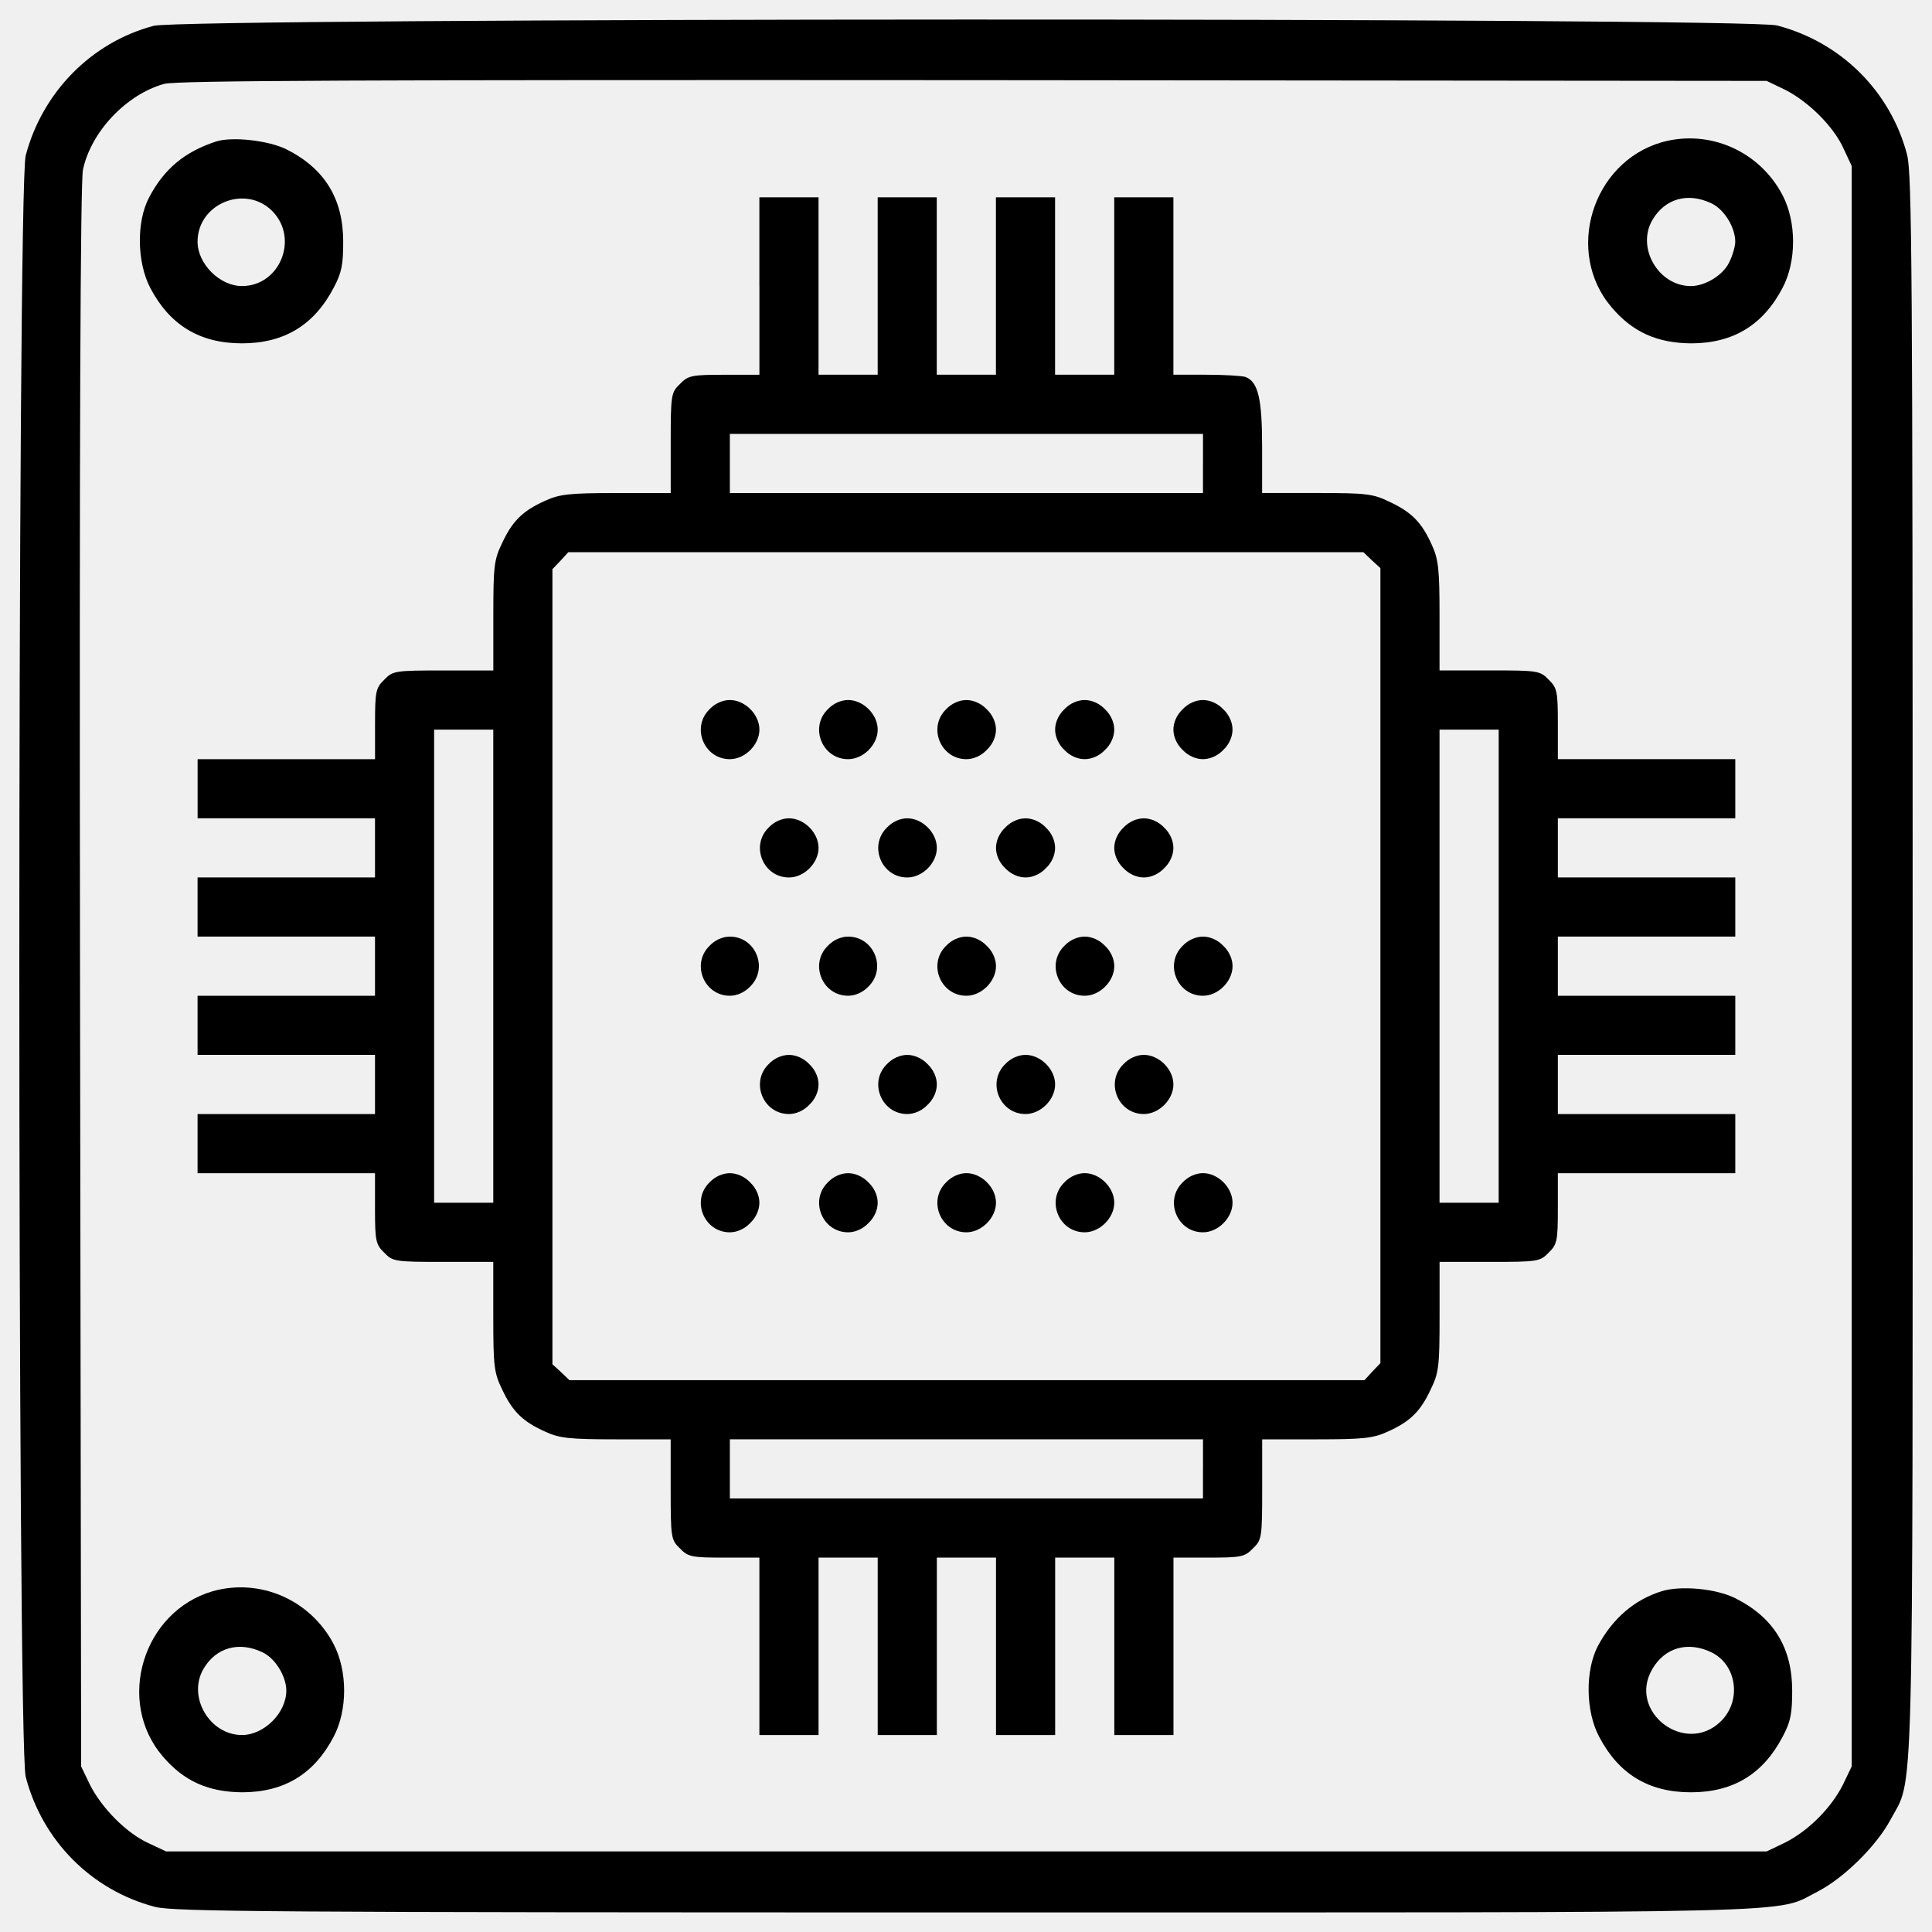
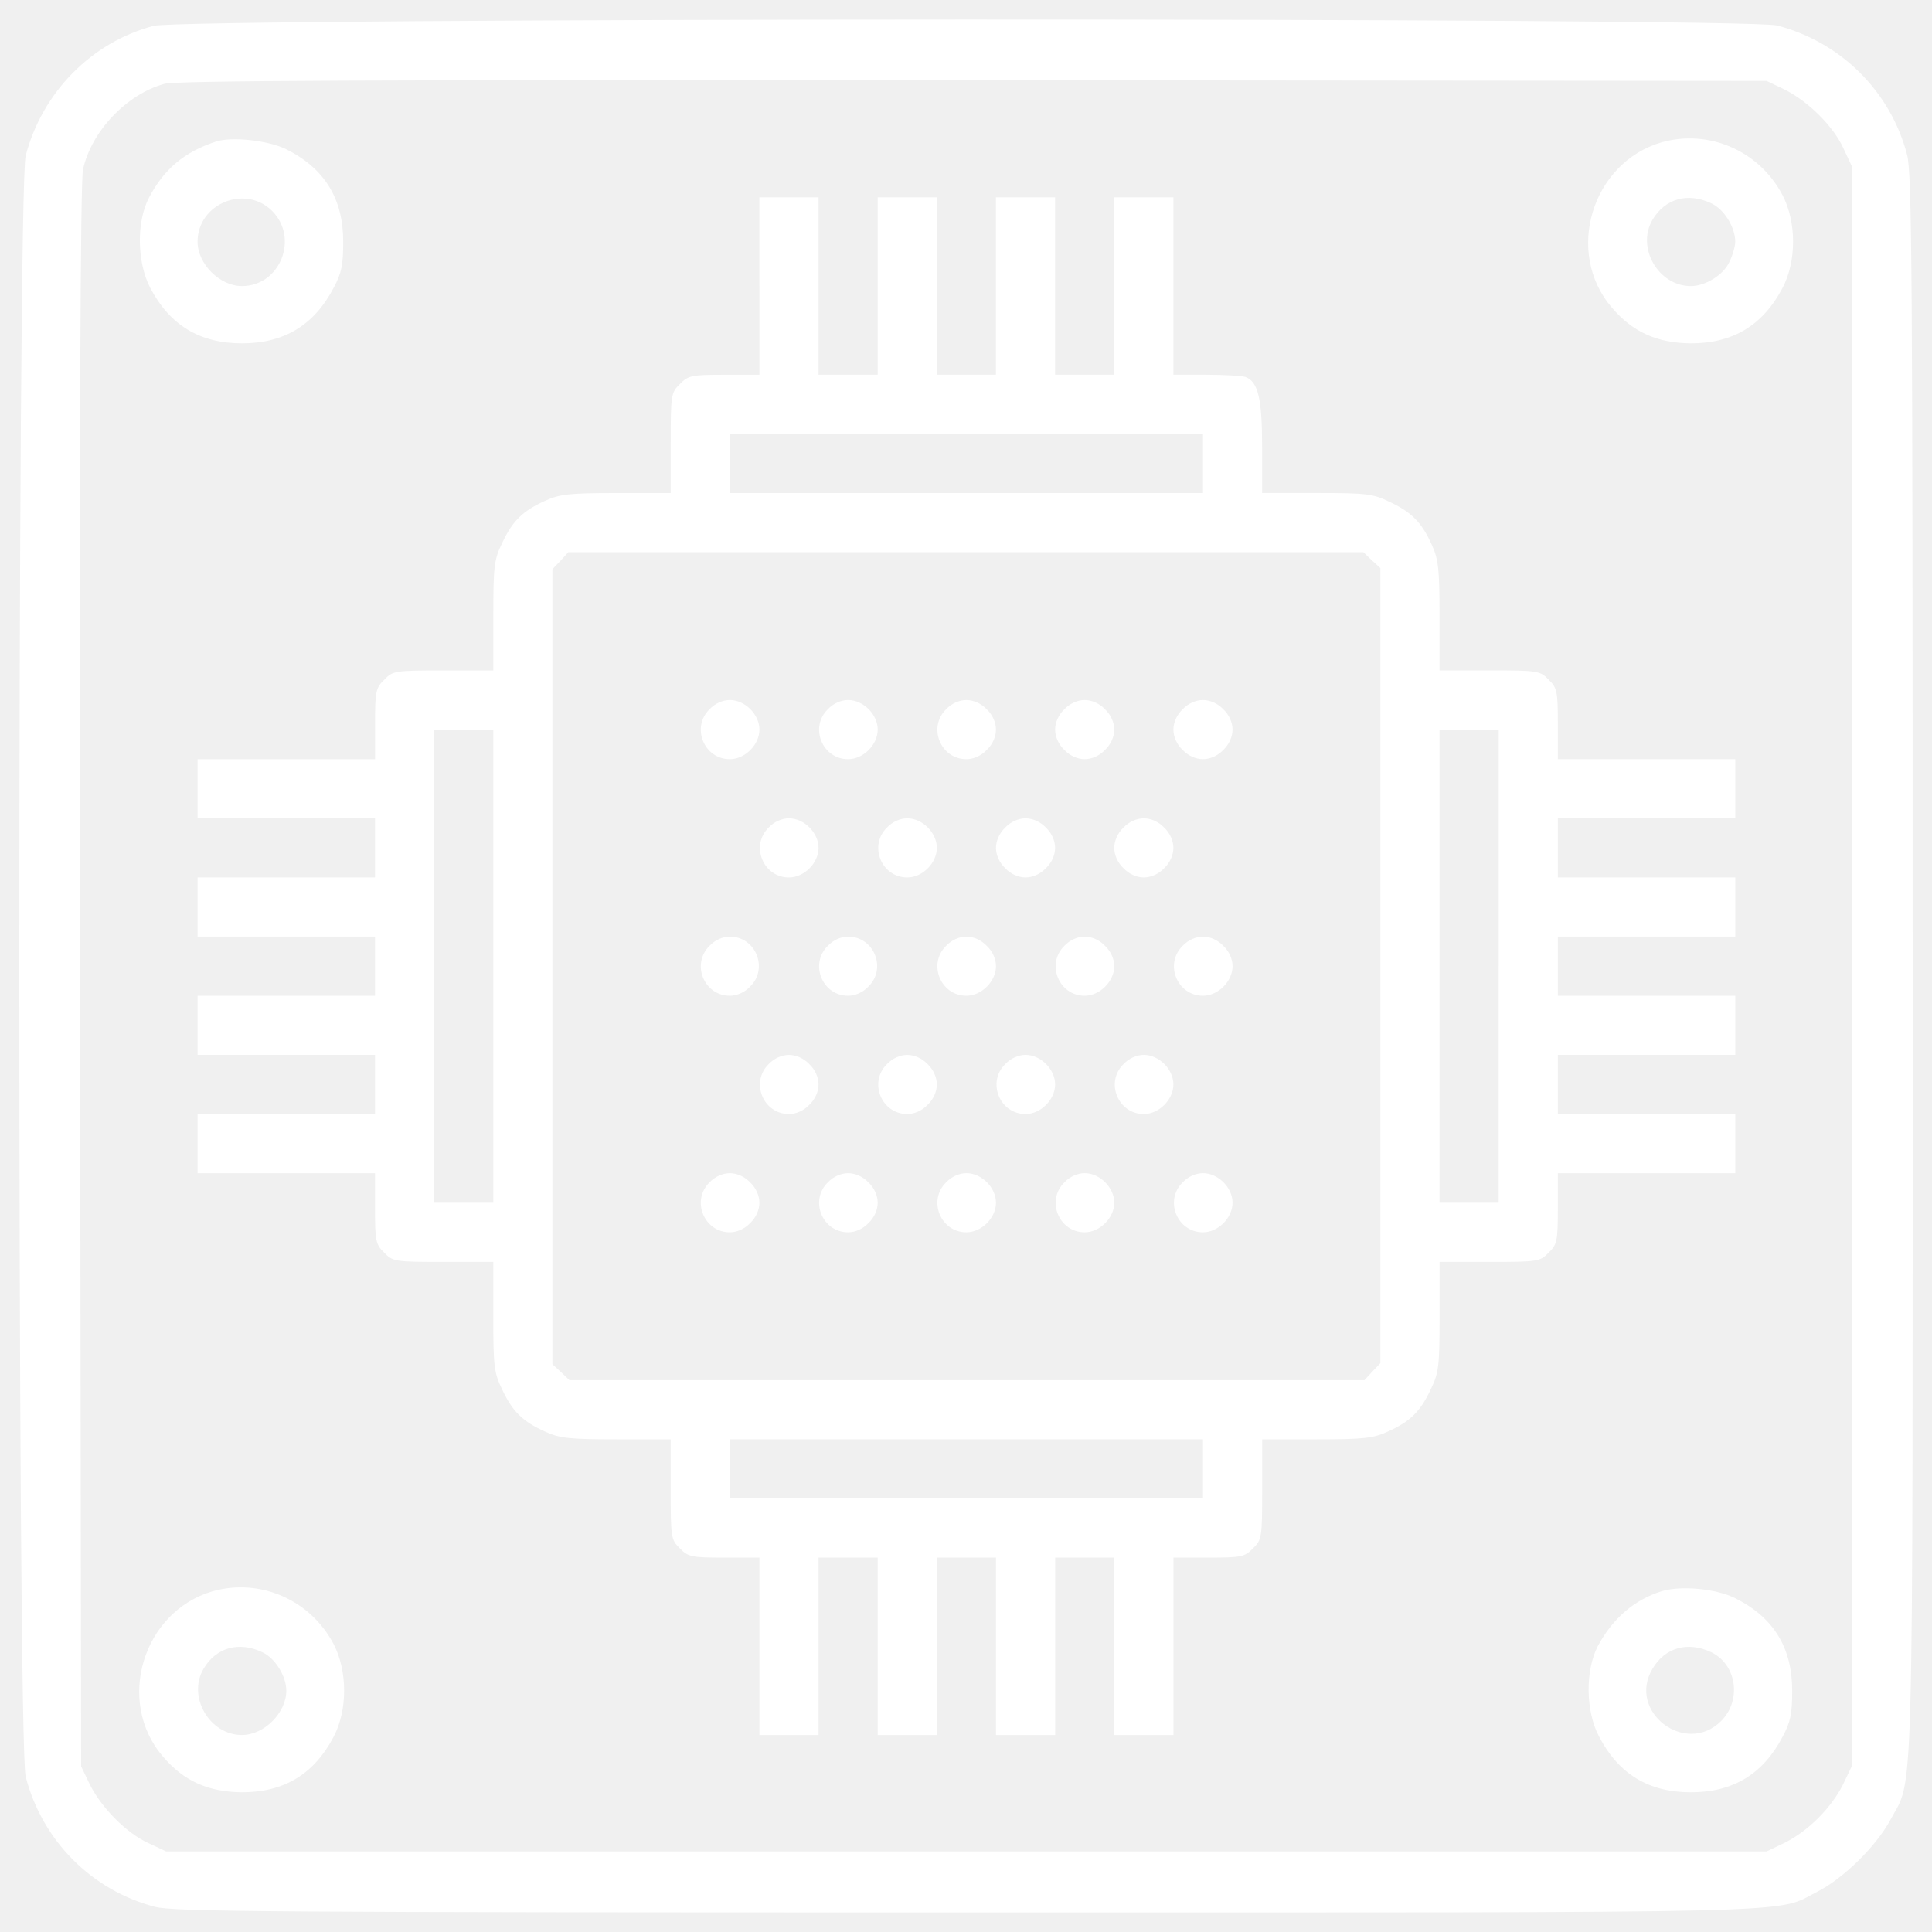
<svg xmlns="http://www.w3.org/2000/svg" version="1.1" x="0px" y="0px" viewBox="0 0 1000 1000" enable-background="new 0 0 1000 1000" xml:space="preserve">
  <g>
    <g transform="translate(0,512) scale(0.1,-0.1)">
-       <path d="M795,4986.3c-323.3-86.1-575.9-344.4-662-671.5c-44-166.4-44-8224.9,0-8391.3c86.1-331,340.5-587.4,669.6-673.5c99.5-24.9,591.2-28.7,4199.5-28.7c4457.8,0,4178.4-7.7,4404.2,107.1c135.8,68.9,304.2,235.4,376.9,369.3c124.4,235.3,116.7-78.5,116.7,4421.4c0,3608.3-3.8,4100-28.7,4199.5c-86.1,329.1-342.5,583.5-673.4,669.6C9035.1,5030.3,953.8,5028.4,795,4986.3z M9239.9,4655.3c120.5-61.2,250.6-189.4,302.3-304.2l42.1-89.9V119.1V-4023l-45.9-95.7c-61.2-120.5-177.9-237.2-298.5-298.4l-95.7-45.9H5002.1H860l-89.9,42.1c-114.8,51.7-243,181.7-304.2,302.3L420-4023L414.2,61.7c-3.8,2808.6,1.9,4115.3,15.3,4180.4c42.1,197.1,225.8,390.3,420.9,443.9c67,17.2,1010.2,21,4189.9,19.1l4103.8-3.8L9239.9,4655.3z" />
-       <path d="M1118.3,4387.5C953.8,4333.9,848.5,4244,772,4098.6c-67-126.3-63.1-336.7,5.7-468.7c101.4-193.2,256.4-287,474.5-287s373.1,93.7,474.5,287c42.1,78.4,49.7,120.5,49.7,239.2c0,221.9-95.7,378.8-294.6,478.3C1390,4393.2,1200.6,4414.2,1118.3,4387.5z M1409.1,4027.8c139.7-141.6,40.2-388.4-156.9-388.4c-114.8,0-229.6,114.8-229.6,229.6C1022.6,4066,1269.4,4167.4,1409.1,4027.8z" />
-       <path d="M8600.8,4383.6c-361.6-105.2-503.2-570.1-258.3-855.2c109.1-128.2,235.3-183.7,409.4-185.6c218.1,0,373.1,93.7,474.5,287c72.7,137.8,72.7,340.5,0,480.2C9105.9,4339.6,8845.7,4452.5,8600.8,4383.6z M8857.2,4067.9c67-30.6,124.4-124.4,124.4-199c0-23-13.4-70.8-30.6-105.2c-30.6-67-124.4-124.4-199-124.4c-168.4,0-283.2,199-199,342.5C8618.1,4092.8,8736.7,4125.3,8857.2,4067.9z" />
-       <path d="M3930.7,3639.4v-459.2H3749c-168.4,0-187.5-3.8-229.6-47.8c-45.9-44-47.8-55.5-47.8-306.1V2568h-281.2c-243,0-294.6-5.7-369.2-40.2c-114.8-51.7-168.4-103.3-221.9-218.1c-42.1-86.1-45.9-120.5-45.9-376.9v-283.1h-258.3c-250.6,0-262.1-1.9-306.1-47.8c-44-42.1-47.8-61.2-47.8-229.6v-181.8h-459.2h-459.2v-153.1V884.4h459.2H1941V731.3V578.3h-459.2h-459.2V425.2V272.2h459.2H1941V119.1V-34h-459.2h-459.2V-187v-153.1h459.2H1941v-153.1v-153.1h-459.2h-459.2v-153.1v-153.1h459.2H1941v-181.7c0-168.4,3.8-187.5,47.8-229.6c44-45.9,55.5-47.8,306.1-47.8h258.3v-281.3c0-258.3,3.8-292.7,45.9-378.8c53.6-114.8,107.1-166.4,221.9-218.1c74.6-34.5,126.3-40.2,369.2-40.2h281.2v-258.3c0-250.6,1.9-262.1,47.8-306.1c42.1-44,61.2-47.8,229.6-47.8h181.8v-459.2v-459.2h153.1h153.1v459.2v459.2h153.1h153.1v-459.2v-459.2H4696h153.1v459.2v459.2h153.1h153.1v-459.2v-459.2h153.1h153.1v459.2v459.2h153.1h153.1v-459.2v-459.2h153.1h153.1v459.2v459.2h181.7c168.4,0,187.5,3.8,229.6,47.8c45.9,44,47.8,55.5,47.8,306.1v258.3h283.1c241.1,0,292.7,5.7,367.3,40.2c114.8,51.6,168.4,103.3,221.9,218.1c42.1,86.1,45.9,120.5,45.9,378.8v281.3h258.3c250.6,0,262.1,1.9,306.1,47.8c44,42.1,47.8,61.2,47.8,229.6v181.7h459.2h459.2v153.1v153.1h-459.2h-459.2v153.1v153.1h459.2h459.2V-187V-34h-459.2h-459.2v153.1v153.1h459.2h459.2v153.1v153.1h-459.2h-459.2v153.1v153.1h459.2h459.2v153.1v153.1h-459.2h-459.2v181.8c0,168.4-3.8,187.5-47.8,229.6c-44,45.9-55.5,47.8-306.1,47.8H7451v283.1c0,241.1-5.7,292.7-40.2,367.3c-51.7,114.8-103.3,168.4-218.1,221.9c-86.1,42.1-120.5,45.9-376.9,45.9h-283.1v239.1c0,250.6-21,336.7-86.1,361.6c-17.2,5.7-109.1,11.5-202.8,11.5h-170.3v459.2v459.2h-153.1h-153.1v-459.2v-459.2h-153.1h-153.1v459.2v459.2h-153.1h-153.1v-459.2v-459.2h-153.1h-153.1v459.2v459.2H4696h-153.1v-459.2v-459.2h-153.1h-153.1v459.2v459.2h-153.1h-153.1V3639.4z M6226.6,2721.1V2568H5002.1H3777.7v153.1v153.1h1224.5h1224.5V2721.1z M7100.9,2219.8l44-40.2V121v-2056.7l-42.1-44l-40.2-44H5004H2947.3l-44,42.1l-44,40.2V117.2v2056.7l42.1,44l40.2,44h2058.6h2056.7L7100.9,2219.8z M2553.2,119.1v-1224.5h-153.1h-153.1V119.1v1224.4h153.1h153.1V119.1z M7757.1,119.1v-1224.5h-153.1H7451V119.1v1224.4h153.1h153.1V119.1z M6226.6-2482.9v-153.1H5002.1H3777.7v153.1v153.1h1224.5h1224.5V-2482.9z" />
-       <path d="M3672.4,1448.8c-95.7-93.7-28.7-258.3,105.2-258.3c78.4,0,153.1,74.6,153.1,153.1s-74.6,153.1-153.1,153.1C3741.3,1496.6,3701.1,1479.4,3672.4,1448.8z" />
-       <path d="M4284.7,1448.8c-95.7-93.7-28.7-258.3,105.2-258.3c78.4,0,153.1,74.6,153.1,153.1s-74.6,153.1-153.1,153.1C4353.5,1496.6,4313.3,1479.4,4284.7,1448.8z" />
-       <path d="M4896.9,1448.8c-95.7-93.7-28.7-258.3,105.2-258.3c36.4,0,76.5,17.2,105.2,47.8c30.6,28.7,47.8,68.9,47.8,105.2c0,36.4-17.2,76.5-47.8,105.2c-28.7,30.6-68.9,47.8-105.2,47.8C4965.8,1496.6,4925.6,1479.4,4896.9,1448.8z" />
-       <path d="M5509.1,1448.8c-30.6-28.7-47.8-68.9-47.8-105.2c0-36.3,17.2-76.5,47.8-105.2c28.7-30.6,68.9-47.8,105.2-47.8s76.5,17.2,105.2,47.8c30.6,28.7,47.8,68.9,47.8,105.2c0,36.4-17.2,76.5-47.8,105.2c-28.7,30.6-68.9,47.8-105.2,47.8S5537.8,1479.4,5509.1,1448.8z" />
-       <path d="M6121.3,1448.8c-30.6-28.7-47.8-68.9-47.8-105.2c0-36.3,17.2-76.5,47.8-105.2c28.7-30.6,68.9-47.8,105.2-47.8s76.5,17.2,105.2,47.8c30.6,28.7,47.8,68.9,47.8,105.2c0,36.4-17.2,76.5-47.8,105.2c-28.7,30.6-68.9,47.8-105.2,47.8S6150,1479.4,6121.3,1448.8z" />
-       <path d="M3978.5,836.5c-95.7-93.7-28.7-258.3,105.2-258.3c78.4,0,153.1,74.6,153.1,153.1c0,78.4-74.6,153.1-153.1,153.1C4047.4,884.4,4007.2,867.2,3978.5,836.5z" />
-       <path d="M4590.8,836.5c-95.7-93.7-28.7-258.3,105.2-258.3c78.4,0,153.1,74.6,153.1,153.1c0,78.4-74.6,153.1-153.1,153.1C4659.6,884.4,4619.5,867.2,4590.8,836.5z" />
-       <path d="M5203,836.5c-30.6-28.7-47.8-68.9-47.8-105.2c0-36.3,17.2-76.5,47.8-105.2c28.7-30.6,68.9-47.8,105.2-47.8s76.5,17.2,105.2,47.8c30.6,28.7,47.8,68.9,47.8,105.2c0,36.4-17.2,76.5-47.8,105.2c-28.7,30.6-68.9,47.8-105.2,47.8S5231.7,867.2,5203,836.5z" />
-       <path d="M5815.2,836.5c-30.6-28.7-47.8-68.9-47.8-105.2c0-36.3,17.2-76.5,47.8-105.2c28.7-30.6,68.9-47.8,105.2-47.8s76.5,17.2,105.2,47.8c30.6,28.7,47.8,68.9,47.8,105.2c0,36.4-17.2,76.5-47.8,105.2c-28.7,30.6-68.9,47.8-105.2,47.8S5843.9,867.2,5815.2,836.5z" />
-       <path d="M3672.4,224.3C3576.8,130.6,3643.7-34,3777.7-34c36.3,0,76.5,17.2,105.2,47.8c95.7,93.8,28.7,258.3-105.2,258.3C3741.3,272.2,3701.1,254.9,3672.4,224.3z" />
-       <path d="M4284.7,224.3C4189,130.6,4256-34,4389.9-34c36.3,0,76.5,17.2,105.2,47.8c95.7,93.8,28.7,258.3-105.2,258.3C4353.5,272.2,4313.3,254.9,4284.7,224.3z" />
-       <path d="M4896.9,224.3C4801.2,130.6,4868.2-34,5002.1-34c78.4,0,153.1,74.6,153.1,153.1c0,36.3-17.2,76.5-47.8,105.2c-28.7,30.6-68.9,47.8-105.2,47.8C4965.8,272.2,4925.6,254.9,4896.9,224.3z" />
-       <path d="M5509.1,224.3C5413.4,130.6,5480.4-34,5614.3-34c78.4,0,153.1,74.6,153.1,153.1c0,36.3-17.2,76.5-47.8,105.2c-28.7,30.6-68.9,47.8-105.2,47.8S5537.8,254.9,5509.1,224.3z" />
-       <path d="M6121.3,224.3C6025.7,130.6,6092.6-34,6226.6-34c78.4,0,153.1,74.6,153.1,153.1c0,36.3-17.2,76.5-47.8,105.2c-28.7,30.6-68.9,47.8-105.2,47.8S6150,254.9,6121.3,224.3z" />
-       <path d="M3978.5-387.9c-95.7-93.7-28.7-258.3,105.2-258.3c36.3,0,76.5,17.2,105.2,47.8c30.6,28.7,47.8,68.9,47.8,105.2c0,36.4-17.2,76.5-47.8,105.2c-28.7,30.6-68.9,47.8-105.2,47.8S4007.2-357.3,3978.5-387.9z" />
-       <path d="M4590.8-387.9c-95.7-93.7-28.7-258.3,105.2-258.3c36.3,0,76.5,17.2,105.2,47.8c30.6,28.7,47.8,68.9,47.8,105.2c0,36.4-17.2,76.5-47.8,105.2c-28.7,30.6-68.9,47.8-105.2,47.8S4619.5-357.3,4590.8-387.9z" />
-       <path d="M5203-387.9c-95.7-93.7-28.7-258.3,105.2-258.3c78.4,0,153.1,74.6,153.1,153.1c0,78.5-74.6,153.1-153.1,153.1C5271.9-340.1,5231.7-357.3,5203-387.9z" />
-       <path d="M5815.2-387.9c-95.7-93.7-28.7-258.3,105.2-258.3c78.4,0,153.1,74.6,153.1,153.1c0,78.5-74.6,153.1-153.1,153.1C5884.1-340.1,5843.9-357.3,5815.2-387.9z" />
-       <path d="M3672.4-1000.1c-95.7-93.7-28.7-258.3,105.2-258.3c36.3,0,76.5,17.2,105.2,47.8c30.6,28.7,47.8,68.9,47.8,105.2c0,36.4-17.2,76.5-47.8,105.2c-28.7,30.6-68.9,47.8-105.2,47.8S3701.1-969.5,3672.4-1000.1z" />
-       <path d="M4284.7-1000.1c-95.7-93.7-28.7-258.3,105.2-258.3c36.3,0,76.5,17.2,105.2,47.8c30.6,28.7,47.8,68.9,47.8,105.2c0,36.4-17.2,76.5-47.8,105.2c-28.7,30.6-68.9,47.8-105.2,47.8S4313.3-969.5,4284.7-1000.1z" />
-       <path d="M4896.9-1000.1c-95.7-93.7-28.7-258.3,105.2-258.3c78.4,0,153.1,74.6,153.1,153.1c0,78.5-74.6,153.1-153.1,153.1C4965.8-952.3,4925.6-969.5,4896.9-1000.1z" />
-       <path d="M5509.1-1000.1c-95.7-93.7-28.7-258.3,105.2-258.3c78.4,0,153.1,74.6,153.1,153.1c0,78.5-74.6,153.1-153.1,153.1C5578-952.3,5537.8-969.5,5509.1-1000.1z" />
-       <path d="M6121.3-1000.1c-95.7-93.7-28.7-258.3,105.2-258.3c78.4,0,153.1,74.6,153.1,153.1c0,78.5-74.6,153.1-153.1,153.1C6190.2-952.3,6150-969.5,6121.3-1000.1z" />
-       <path d="M1101.1-3116.1c-361.6-105.2-503.2-570.1-258.3-855.2c109-128.2,235.3-183.7,409.4-185.6c218.1,0,373.1,93.8,474.5,287c72.7,137.8,72.7,340.5,0,480.2C1606.2-3160.2,1346-3047.3,1101.1-3116.1z M1357.5-3431.8c67-30.6,124.4-124.4,124.4-199c0-114.8-114.8-229.6-229.6-229.6c-168.4,0-283.2,199-199,342.5C1118.3-3407,1236.9-3374.4,1357.5-3431.8z" />
-       <path d="M8600.8-3116.1c-141.6-44-254.5-141.6-331-285.1c-65-126.3-63.1-336.7,7.7-468.7c101.4-193.2,256.4-287,474.5-287c218.1,0,373.1,93.8,474.5,287c42.1,78.4,49.8,120.5,49.8,239.2c0,221.9-95.7,378.8-294.6,478.3C8884-3102.8,8700.3-3085.5,8600.8-3116.1z M8857.2-3431.8c132-63.2,158.8-248.7,51.7-355.9c-183.7-183.7-487.9,47.8-355.9,269.8C8618.1-3407,8736.7-3374.4,8857.2-3431.8z" />
+       <path fill="white" d="M795,4986.3c-323.3-86.1-575.9-344.4-662-671.5c-44-166.4-44-8224.9,0-8391.3c86.1-331,340.5-587.4,669.6-673.5c99.5-24.9,591.2-28.7,4199.5-28.7c4457.8,0,4178.4-7.7,4404.2,107.1c135.8,68.9,304.2,235.4,376.9,369.3c124.4,235.3,116.7-78.5,116.7,4421.4c0,3608.3-3.8,4100-28.7,4199.5c-86.1,329.1-342.5,583.5-673.4,669.6C9035.1,5030.3,953.8,5028.4,795,4986.3z M9239.9,4655.3c120.5-61.2,250.6-189.4,302.3-304.2l42.1-89.9V119.1V-4023l-45.9-95.7c-61.2-120.5-177.9-237.2-298.5-298.4l-95.7-45.9H5002.1H860l-89.9,42.1c-114.8,51.7-243,181.7-304.2,302.3L420-4023L414.2,61.7c-3.8,2808.6,1.9,4115.3,15.3,4180.4c42.1,197.1,225.8,390.3,420.9,443.9c67,17.2,1010.2,21,4189.9,19.1l4103.8-3.8L9239.9,4655.3z" />
+       <path fill="white" d="M1118.3,4387.5C953.8,4333.9,848.5,4244,772,4098.6c-67-126.3-63.1-336.7,5.7-468.7c101.4-193.2,256.4-287,474.5-287s373.1,93.7,474.5,287c42.1,78.4,49.7,120.5,49.7,239.2c0,221.9-95.7,378.8-294.6,478.3C1390,4393.2,1200.6,4414.2,1118.3,4387.5z M1409.1,4027.8c139.7-141.6,40.2-388.4-156.9-388.4c-114.8,0-229.6,114.8-229.6,229.6C1022.6,4066,1269.4,4167.4,1409.1,4027.8z" />
+       <path fill="white" d="M8600.8,4383.6c-361.6-105.2-503.2-570.1-258.3-855.2c109.1-128.2,235.3-183.7,409.4-185.6c218.1,0,373.1,93.7,474.5,287c72.7,137.8,72.7,340.5,0,480.2C9105.9,4339.6,8845.7,4452.5,8600.8,4383.6z M8857.2,4067.9c67-30.6,124.4-124.4,124.4-199c0-23-13.4-70.8-30.6-105.2c-30.6-67-124.4-124.4-199-124.4c-168.4,0-283.2,199-199,342.5C8618.1,4092.8,8736.7,4125.3,8857.2,4067.9z" />
+       <path fill="white" d="M3930.7,3639.4v-459.2H3749c-168.4,0-187.5-3.8-229.6-47.8c-45.9-44-47.8-55.5-47.8-306.1V2568h-281.2c-243,0-294.6-5.7-369.2-40.2c-114.8-51.7-168.4-103.3-221.9-218.1c-42.1-86.1-45.9-120.5-45.9-376.9v-283.1h-258.3c-250.6,0-262.1-1.9-306.1-47.8c-44-42.1-47.8-61.2-47.8-229.6v-181.8h-459.2h-459.2v-153.1V884.4h459.2H1941V731.3V578.3h-459.2h-459.2V425.2V272.2h459.2H1941V119.1V-34h-459.2h-459.2V-187v-153.1h459.2H1941v-153.1v-153.1h-459.2h-459.2v-153.1v-153.1h459.2H1941v-181.7c0-168.4,3.8-187.5,47.8-229.6c44-45.9,55.5-47.8,306.1-47.8h258.3v-281.3c0-258.3,3.8-292.7,45.9-378.8c53.6-114.8,107.1-166.4,221.9-218.1c74.6-34.5,126.3-40.2,369.2-40.2h281.2v-258.3c0-250.6,1.9-262.1,47.8-306.1c42.1-44,61.2-47.8,229.6-47.8h181.8v-459.2v-459.2h153.1h153.1v459.2v459.2h153.1h153.1v-459.2v-459.2H4696h153.1v459.2v459.2h153.1h153.1v-459.2v-459.2h153.1h153.1v459.2v459.2h153.1h153.1v-459.2v-459.2h153.1h153.1v459.2v459.2h181.7c168.4,0,187.5,3.8,229.6,47.8c45.9,44,47.8,55.5,47.8,306.1v258.3h283.1c241.1,0,292.7,5.7,367.3,40.2c114.8,51.6,168.4,103.3,221.9,218.1c42.1,86.1,45.9,120.5,45.9,378.8v281.3h258.3c250.6,0,262.1,1.9,306.1,47.8c44,42.1,47.8,61.2,47.8,229.6v181.7h459.2h459.2v153.1v153.1h-459.2h-459.2v153.1v153.1h459.2h459.2V-187V-34h-459.2h-459.2v153.1v153.1h459.2h459.2v153.1v153.1h-459.2h-459.2v153.1v153.1h459.2h459.2v153.1v153.1h-459.2h-459.2v181.8c0,168.4-3.8,187.5-47.8,229.6c-44,45.9-55.5,47.8-306.1,47.8H7451v283.1c0,241.1-5.7,292.7-40.2,367.3c-51.7,114.8-103.3,168.4-218.1,221.9c-86.1,42.1-120.5,45.9-376.9,45.9h-283.1v239.1c0,250.6-21,336.7-86.1,361.6c-17.2,5.7-109.1,11.5-202.8,11.5h-170.3v459.2v459.2h-153.1h-153.1v-459.2v-459.2h-153.1h-153.1v459.2v459.2h-153.1h-153.1v-459.2v-459.2h-153.1h-153.1v459.2v459.2H4696h-153.1v-459.2v-459.2h-153.1h-153.1v459.2v459.2h-153.1h-153.1V3639.4z M6226.6,2721.1V2568H5002.1H3777.7v153.1v153.1h1224.5h1224.5V2721.1z M7100.9,2219.8l44-40.2V121v-2056.7l-42.1-44l-40.2-44H5004H2947.3l-44,42.1l-44,40.2V117.2v2056.7l42.1,44l40.2,44h2058.6h2056.7L7100.9,2219.8z M2553.2,119.1v-1224.5h-153.1h-153.1V119.1v1224.4h153.1h153.1V119.1z M7757.1,119.1v-1224.5h-153.1H7451V119.1v1224.4h153.1h153.1V119.1z M6226.6-2482.9v-153.1H5002.1H3777.7v153.1v153.1h1224.5h1224.5V-2482.9z" />
+       <path fill="white" d="M3672.4,1448.8c-95.7-93.7-28.7-258.3,105.2-258.3c78.4,0,153.1,74.6,153.1,153.1s-74.6,153.1-153.1,153.1C3741.3,1496.6,3701.1,1479.4,3672.4,1448.8z" />
+       <path fill="white" d="M4284.7,1448.8c-95.7-93.7-28.7-258.3,105.2-258.3c78.4,0,153.1,74.6,153.1,153.1s-74.6,153.1-153.1,153.1C4353.5,1496.6,4313.3,1479.4,4284.7,1448.8z" />
+       <path fill="white" d="M4896.9,1448.8c-95.7-93.7-28.7-258.3,105.2-258.3c36.4,0,76.5,17.2,105.2,47.8c30.6,28.7,47.8,68.9,47.8,105.2c0,36.4-17.2,76.5-47.8,105.2c-28.7,30.6-68.9,47.8-105.2,47.8C4965.8,1496.6,4925.6,1479.4,4896.9,1448.8z" />
+       <path fill="white" d="M5509.1,1448.8c-30.6-28.7-47.8-68.9-47.8-105.2c0-36.3,17.2-76.5,47.8-105.2c28.7-30.6,68.9-47.8,105.2-47.8s76.5,17.2,105.2,47.8c30.6,28.7,47.8,68.9,47.8,105.2c0,36.4-17.2,76.5-47.8,105.2c-28.7,30.6-68.9,47.8-105.2,47.8S5537.8,1479.4,5509.1,1448.8z" />
+       <path fill="white" d="M6121.3,1448.8c-30.6-28.7-47.8-68.9-47.8-105.2c0-36.3,17.2-76.5,47.8-105.2c28.7-30.6,68.9-47.8,105.2-47.8s76.5,17.2,105.2,47.8c30.6,28.7,47.8,68.9,47.8,105.2c0,36.4-17.2,76.5-47.8,105.2c-28.7,30.6-68.9,47.8-105.2,47.8S6150,1479.4,6121.3,1448.8z" />
+       <path fill="white" d="M3978.5,836.5c-95.7-93.7-28.7-258.3,105.2-258.3c78.4,0,153.1,74.6,153.1,153.1c0,78.4-74.6,153.1-153.1,153.1C4047.4,884.4,4007.2,867.2,3978.5,836.5z" />
+       <path fill="white" d="M4590.8,836.5c-95.7-93.7-28.7-258.3,105.2-258.3c78.4,0,153.1,74.6,153.1,153.1c0,78.4-74.6,153.1-153.1,153.1C4659.6,884.4,4619.5,867.2,4590.8,836.5z" />
+       <path fill="white" d="M5203,836.5c-30.6-28.7-47.8-68.9-47.8-105.2c0-36.3,17.2-76.5,47.8-105.2c28.7-30.6,68.9-47.8,105.2-47.8s76.5,17.2,105.2,47.8c30.6,28.7,47.8,68.9,47.8,105.2c0,36.4-17.2,76.5-47.8,105.2c-28.7,30.6-68.9,47.8-105.2,47.8S5231.7,867.2,5203,836.5z" />
+       <path fill="white" d="M5815.2,836.5c-30.6-28.7-47.8-68.9-47.8-105.2c0-36.3,17.2-76.5,47.8-105.2c28.7-30.6,68.9-47.8,105.2-47.8s76.5,17.2,105.2,47.8c30.6,28.7,47.8,68.9,47.8,105.2c0,36.4-17.2,76.5-47.8,105.2c-28.7,30.6-68.9,47.8-105.2,47.8S5843.9,867.2,5815.2,836.5z" />
+       <path fill="white" d="M3672.4,224.3C3576.8,130.6,3643.7-34,3777.7-34c36.3,0,76.5,17.2,105.2,47.8c95.7,93.8,28.7,258.3-105.2,258.3C3741.3,272.2,3701.1,254.9,3672.4,224.3z" />
+       <path fill="white" d="M4284.7,224.3C4189,130.6,4256-34,4389.9-34c36.3,0,76.5,17.2,105.2,47.8c95.7,93.8,28.7,258.3-105.2,258.3C4353.5,272.2,4313.3,254.9,4284.7,224.3z" />
+       <path fill="white" d="M4896.9,224.3C4801.2,130.6,4868.2-34,5002.1-34c78.4,0,153.1,74.6,153.1,153.1c0,36.3-17.2,76.5-47.8,105.2c-28.7,30.6-68.9,47.8-105.2,47.8C4965.8,272.2,4925.6,254.9,4896.9,224.3z" />
+       <path fill="white" d="M5509.1,224.3C5413.4,130.6,5480.4-34,5614.3-34c78.4,0,153.1,74.6,153.1,153.1c0,36.3-17.2,76.5-47.8,105.2c-28.7,30.6-68.9,47.8-105.2,47.8S5537.8,254.9,5509.1,224.3z" />
+       <path fill="white" d="M6121.3,224.3C6025.7,130.6,6092.6-34,6226.6-34c78.4,0,153.1,74.6,153.1,153.1c0,36.3-17.2,76.5-47.8,105.2c-28.7,30.6-68.9,47.8-105.2,47.8S6150,254.9,6121.3,224.3z" />
+       <path fill="white" d="M3978.5-387.9c-95.7-93.7-28.7-258.3,105.2-258.3c36.3,0,76.5,17.2,105.2,47.8c30.6,28.7,47.8,68.9,47.8,105.2c0,36.4-17.2,76.5-47.8,105.2c-28.7,30.6-68.9,47.8-105.2,47.8S4007.2-357.3,3978.5-387.9z" />
+       <path fill="white" d="M4590.8-387.9c-95.7-93.7-28.7-258.3,105.2-258.3c36.3,0,76.5,17.2,105.2,47.8c30.6,28.7,47.8,68.9,47.8,105.2c0,36.4-17.2,76.5-47.8,105.2c-28.7,30.6-68.9,47.8-105.2,47.8S4619.5-357.3,4590.8-387.9z" />
+       <path fill="white" d="M5203-387.9c-95.7-93.7-28.7-258.3,105.2-258.3c78.4,0,153.1,74.6,153.1,153.1c0,78.5-74.6,153.1-153.1,153.1C5271.9-340.1,5231.7-357.3,5203-387.9z" />
+       <path fill="white" d="M5815.2-387.9c-95.7-93.7-28.7-258.3,105.2-258.3c78.4,0,153.1,74.6,153.1,153.1c0,78.5-74.6,153.1-153.1,153.1C5884.1-340.1,5843.9-357.3,5815.2-387.9z" />
+       <path fill="white" d="M3672.4-1000.1c-95.7-93.7-28.7-258.3,105.2-258.3c36.3,0,76.5,17.2,105.2,47.8c30.6,28.7,47.8,68.9,47.8,105.2c0,36.4-17.2,76.5-47.8,105.2c-28.7,30.6-68.9,47.8-105.2,47.8S3701.1-969.5,3672.4-1000.1z" />
+       <path fill="white" d="M4284.7-1000.1c-95.7-93.7-28.7-258.3,105.2-258.3c36.3,0,76.5,17.2,105.2,47.8c30.6,28.7,47.8,68.9,47.8,105.2c0,36.4-17.2,76.5-47.8,105.2c-28.7,30.6-68.9,47.8-105.2,47.8S4313.3-969.5,4284.7-1000.1z" />
+       <path fill="white" d="M4896.9-1000.1c-95.7-93.7-28.7-258.3,105.2-258.3c78.4,0,153.1,74.6,153.1,153.1c0,78.5-74.6,153.1-153.1,153.1C4965.8-952.3,4925.6-969.5,4896.9-1000.1z" />
+       <path fill="white" d="M5509.1-1000.1c-95.7-93.7-28.7-258.3,105.2-258.3c78.4,0,153.1,74.6,153.1,153.1c0,78.5-74.6,153.1-153.1,153.1C5578-952.3,5537.8-969.5,5509.1-1000.1z" />
+       <path fill="white" d="M6121.3-1000.1c-95.7-93.7-28.7-258.3,105.2-258.3c78.4,0,153.1,74.6,153.1,153.1c0,78.5-74.6,153.1-153.1,153.1C6190.2-952.3,6150-969.5,6121.3-1000.1z" />
+       <path fill="white" d="M1101.1-3116.1c-361.6-105.2-503.2-570.1-258.3-855.2c109-128.2,235.3-183.7,409.4-185.6c218.1,0,373.1,93.8,474.5,287c72.7,137.8,72.7,340.5,0,480.2C1606.2-3160.2,1346-3047.3,1101.1-3116.1z M1357.5-3431.8c67-30.6,124.4-124.4,124.4-199c0-114.8-114.8-229.6-229.6-229.6c-168.4,0-283.2,199-199,342.5C1118.3-3407,1236.9-3374.4,1357.5-3431.8z" />
+       <path fill="white" d="M8600.8-3116.1c-141.6-44-254.5-141.6-331-285.1c-65-126.3-63.1-336.7,7.7-468.7c101.4-193.2,256.4-287,474.5-287c218.1,0,373.1,93.8,474.5,287c42.1,78.4,49.8,120.5,49.8,239.2c0,221.9-95.7,378.8-294.6,478.3C8884-3102.8,8700.3-3085.5,8600.8-3116.1z M8857.2-3431.8c132-63.2,158.8-248.7,51.7-355.9c-183.7-183.7-487.9,47.8-355.9,269.8C8618.1-3407,8736.7-3374.4,8857.2-3431.8z" />
    </g>
  </g>
</svg>
